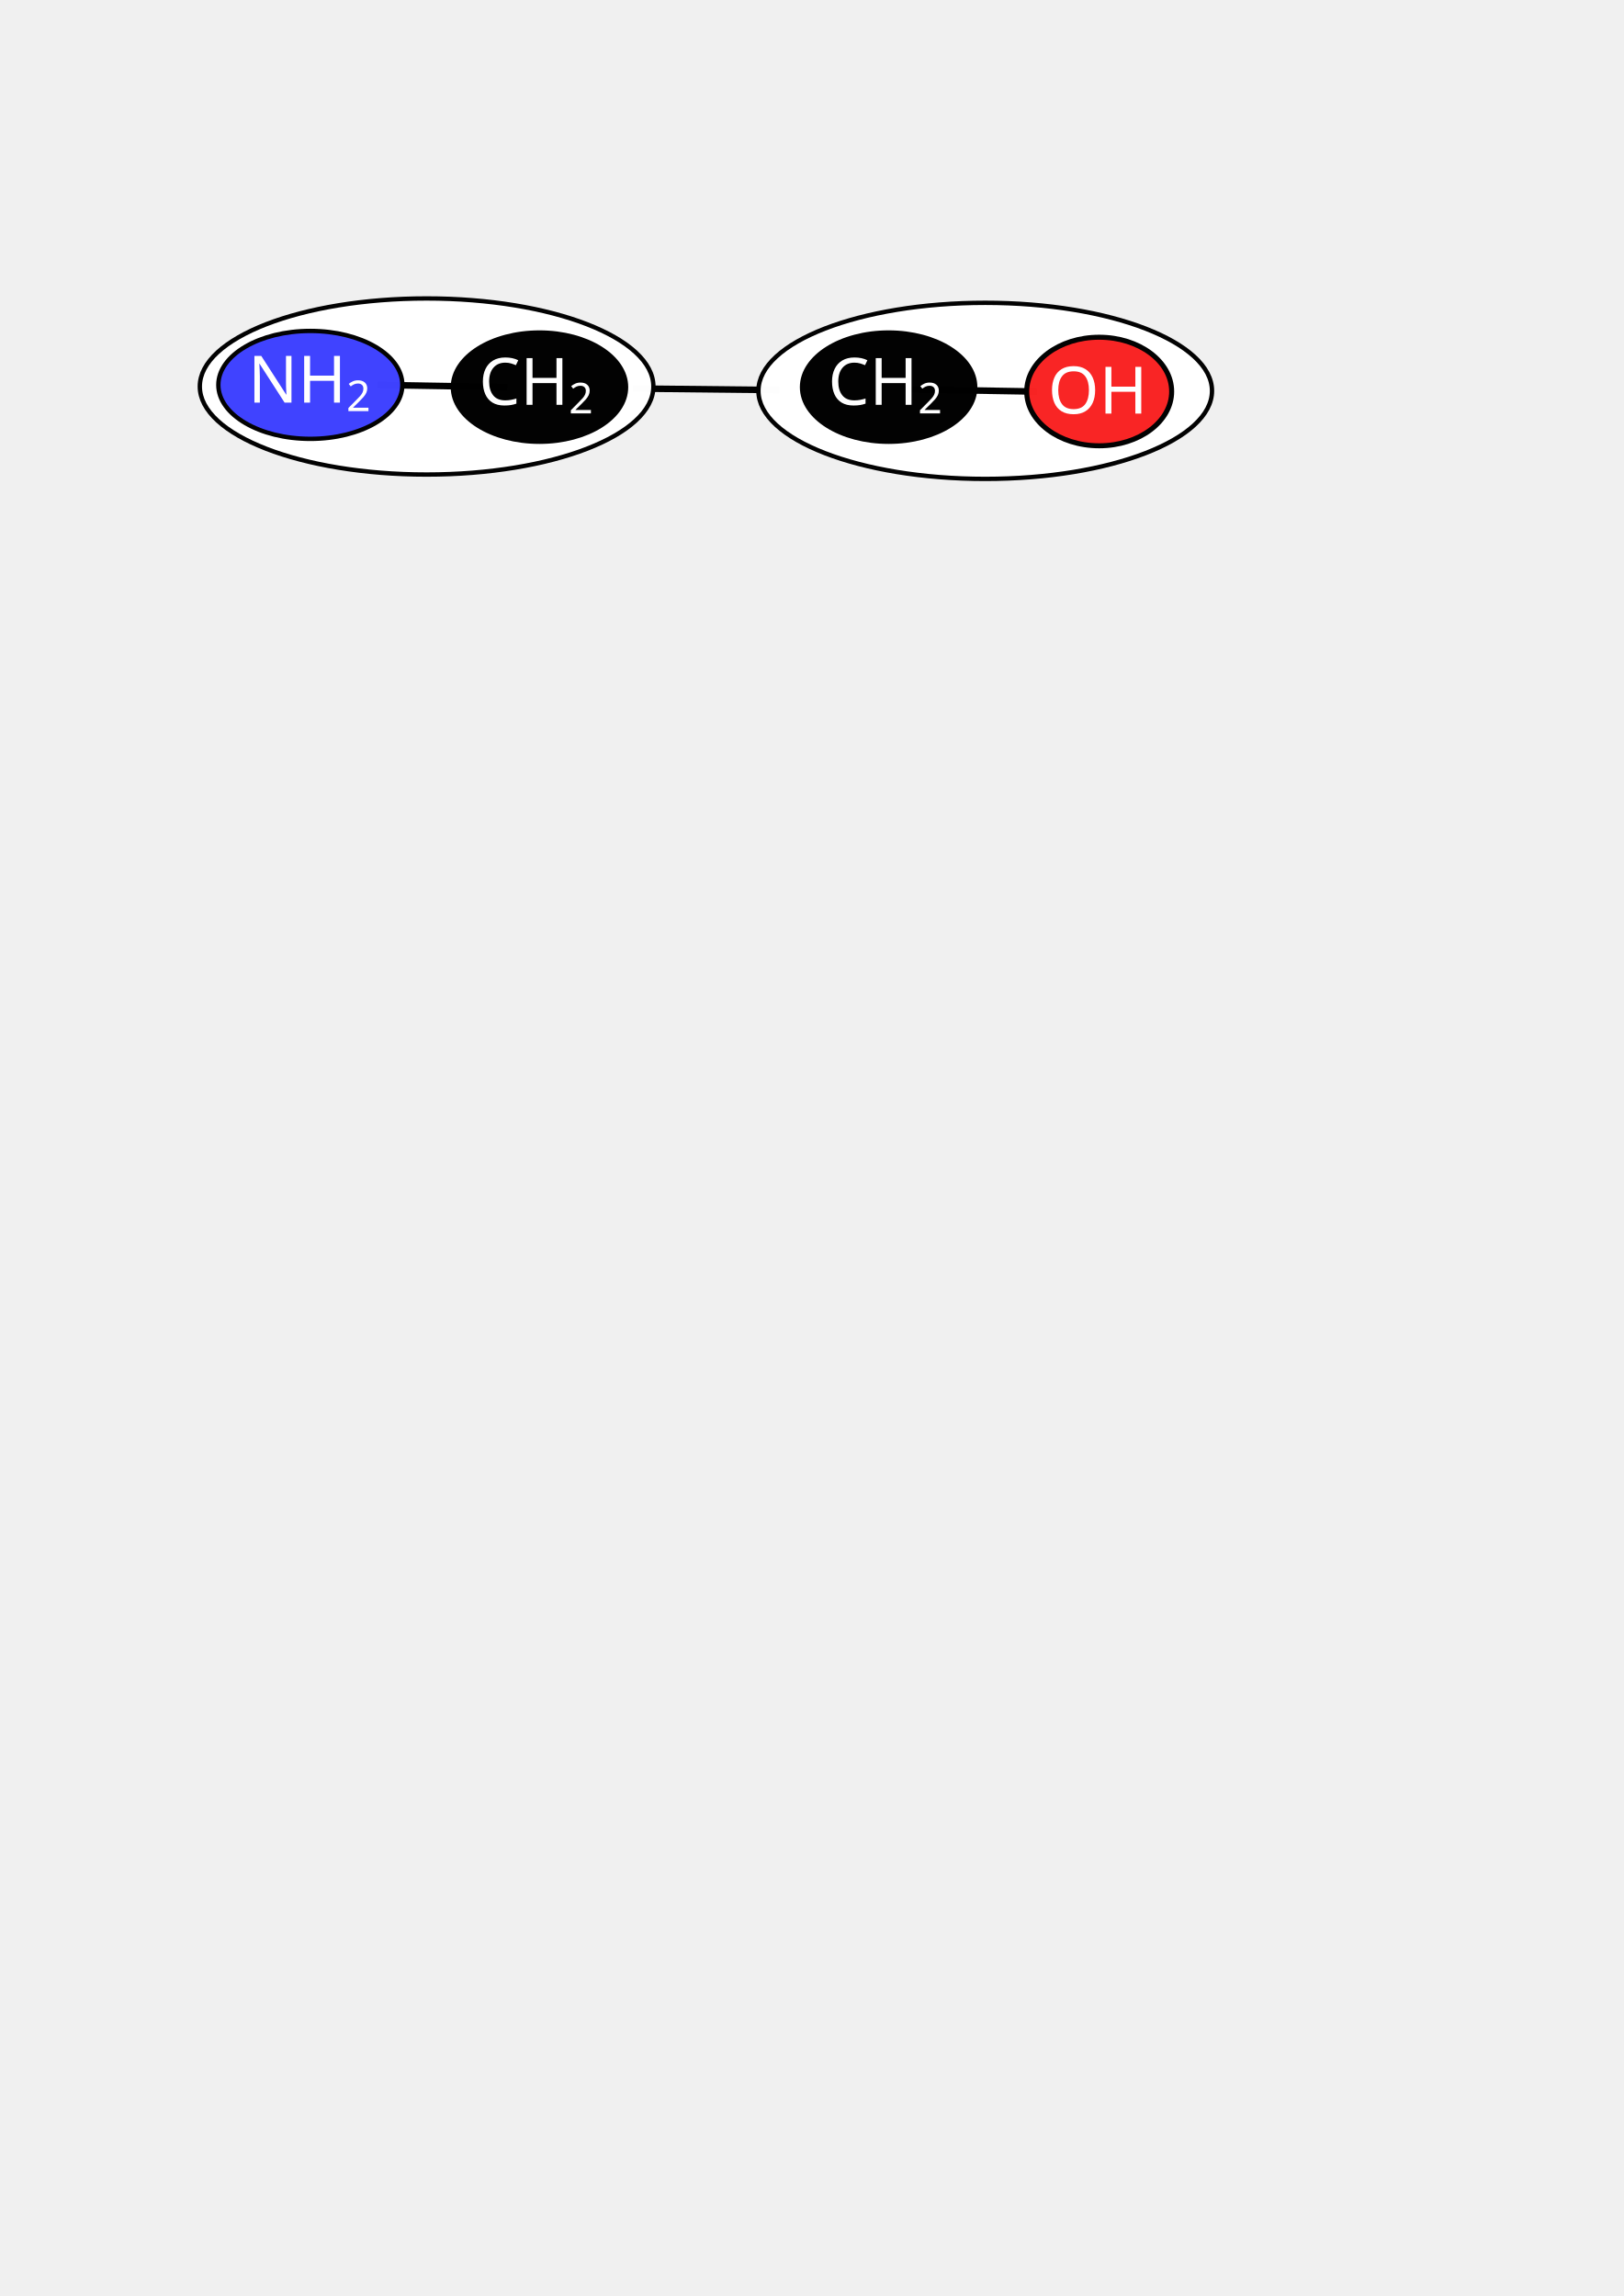
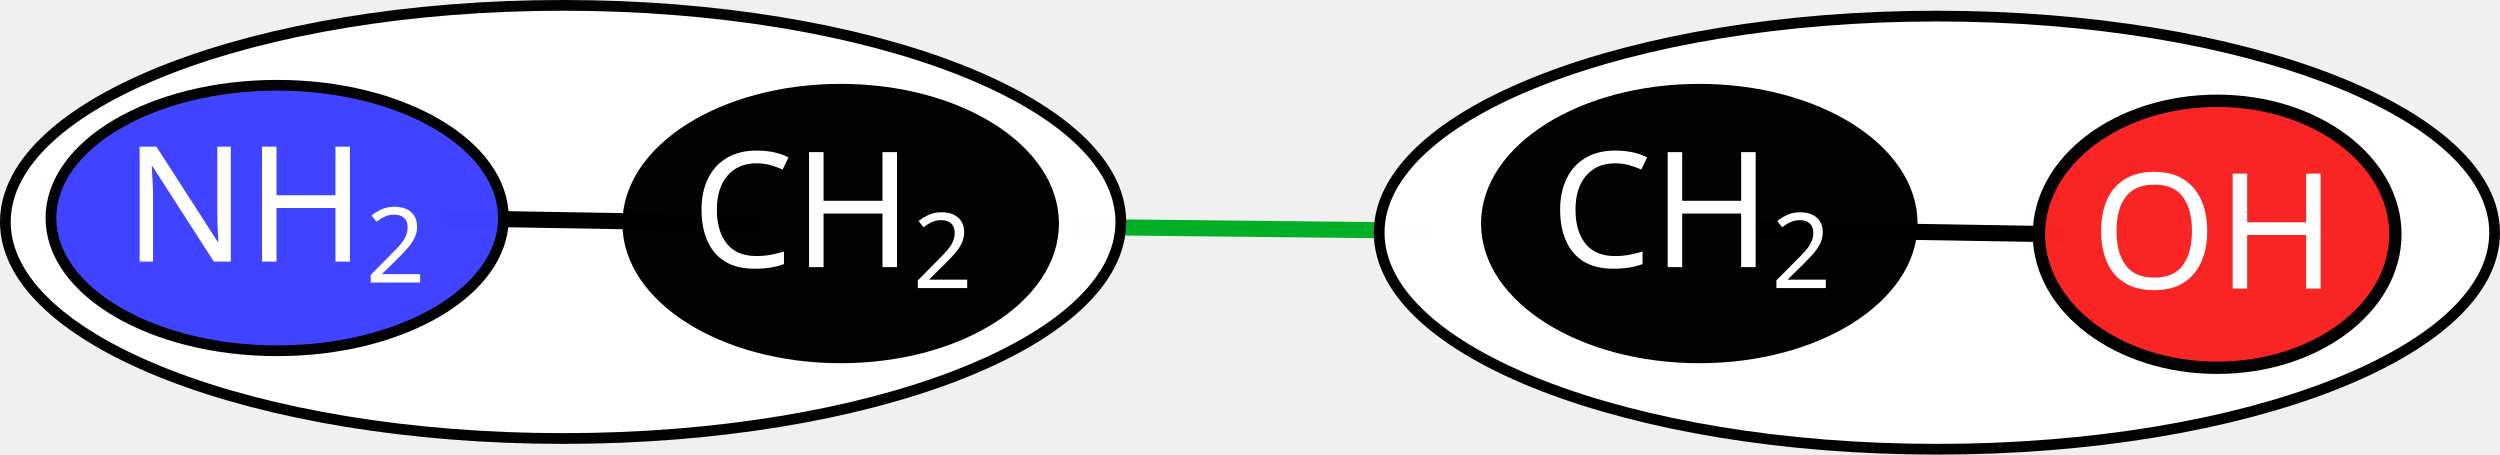
- <svg xmlns="http://www.w3.org/2000/svg" width="210mm" height="297mm" viewBox="0 0 744.094 1052.362" id="svg5087" version="1.1">
+ <svg xmlns="http://www.w3.org/2000/svg" width="131.475mm" height="23.908mm" viewBox="0 0 465.857 84.714" id="svg5087" version="1.1">
  <defs id="defs5089" />
-   <g id="layer1">
-     <g id="g5852">
-       <path id="path5850" d="m 290,178.076 67.143,0.714" style="fill:none;fill-rule:evenodd;stroke:#000000;stroke-width:3;stroke-linecap:butt;stroke-linejoin:miter;stroke-opacity:1;stroke-miterlimit:4;stroke-dasharray:none" />
+   <g id="layer1" transform="translate(-90.57143,-135.7908)">
+     <g id="g4186">
+       <path id="path5850" d="m 290,178.076 67.143,0.714" style="fill:#ff0000;fill-rule:evenodd;stroke:#00af25;stroke-width:3;stroke-linecap:butt;stroke-linejoin:miter;stroke-miterlimit:4;stroke-dasharray:none;stroke-opacity:1" />
      <ellipse style="opacity:0.99;fill:#ffffff;fill-opacity:1;stroke:#000000;stroke-width:2;stroke-linejoin:round;stroke-miterlimit:4;stroke-dasharray:none;stroke-dashoffset:0;stroke-opacity:1" id="ellipse5794" cx="451.5" cy="179.148" rx="103.929" ry="40.357" />
      <ellipse ry="40.357" rx="103.929" cy="177.148" cx="195.5" id="path5792" style="opacity:0.99;fill:#ffffff;fill-opacity:1;stroke:#000000;stroke-width:2;stroke-linejoin:round;stroke-miterlimit:4;stroke-dasharray:none;stroke-dashoffset:0;stroke-opacity:1" />
      <g transform="translate(-100,0)" id="g5745">
        <path id="path5747" d="m 272.877,176.436 59.599,1.01" style="fill:none;fill-rule:evenodd;stroke:#000000;stroke-width:3;stroke-linecap:butt;stroke-linejoin:miter;stroke-miterlimit:4;stroke-dasharray:none;stroke-opacity:1" />
        <g transform="translate(82.66391,-69.37471)" id="g5749">
          <ellipse cy="245.791" cx="159.557" id="ellipse5751" style="opacity:0.99;fill:#3e42ff;fill-opacity:1;stroke:#000000;stroke-width:2;stroke-linejoin:round;stroke-miterlimit:4;stroke-dasharray:none;stroke-dashoffset:0;stroke-opacity:1" rx="42.16" ry="24.735" />
          <text id="text5753" y="253.913" x="131.02" style="font-style:normal;font-variant:normal;font-weight:normal;font-stretch:normal;font-size:30px;line-height:125%;font-family:Sans;-inkscape-font-specification:'Sans, Normal';text-align:justify;letter-spacing:0px;word-spacing:0px;writing-mode:lr-tb;text-anchor:start;fill:#ffffff;fill-opacity:1;stroke:none;stroke-width:1px;stroke-linecap:butt;stroke-linejoin:miter;stroke-opacity:1" xml:space="preserve">
            <tspan y="253.913" x="131.02" id="tspan5755">NH<tspan id="tspan5757" style="font-size:65%;baseline-shift:sub">2</tspan>
            </tspan>
          </text>
        </g>
        <g transform="translate(80.66391,-69.37471)" id="g5759">
          <ellipse style="opacity:0.99;fill:#000000;fill-opacity:1;stroke:#000000;stroke-width:2.498;stroke-linejoin:round;stroke-miterlimit:4;stroke-dasharray:none;stroke-dashoffset:0;stroke-opacity:1" id="ellipse5761" cx="266.561" cy="246.821" rx="39.424" ry="24.777" />
          <text xml:space="preserve" style="font-style:normal;font-variant:normal;font-weight:normal;font-stretch:normal;font-size:30px;line-height:125%;font-family:Sans;-inkscape-font-specification:'Sans, Normal';text-align:justify;letter-spacing:0px;word-spacing:0px;writing-mode:lr-tb;text-anchor:start;fill:#ffffff;fill-opacity:1;stroke:none;stroke-width:1px;stroke-linecap:butt;stroke-linejoin:miter;stroke-opacity:1" x="238.802" y="254.943" id="text5763">
            <tspan id="tspan5765" x="238.802" y="254.943">CH<tspan id="tspan5767" style="font-size:65%;baseline-shift:sub">2</tspan>
            </tspan>
          </text>
        </g>
      </g>
      <g transform="translate(60,0)" id="g5780">
        <path style="fill:none;fill-rule:evenodd;stroke:#000000;stroke-width:3;stroke-linecap:butt;stroke-linejoin:miter;stroke-miterlimit:4;stroke-dasharray:none;stroke-opacity:1" d="m 354.699,178.457 60.609,1.01" id="path4249" />
        <g id="g5054" transform="translate(80.66391,-69.37471)">
          <ellipse ry="24.777" rx="39.424" cy="246.821" cx="266.561" id="circle4201" style="opacity:0.99;fill:#000000;fill-opacity:1;stroke:#000000;stroke-width:2.498;stroke-linejoin:round;stroke-miterlimit:4;stroke-dasharray:none;stroke-dashoffset:0;stroke-opacity:1" />
          <text id="text4203" y="254.943" x="238.802" style="font-style:normal;font-variant:normal;font-weight:normal;font-stretch:normal;font-size:30px;line-height:125%;font-family:Sans;-inkscape-font-specification:'Sans, Normal';text-align:justify;letter-spacing:0px;word-spacing:0px;writing-mode:lr-tb;text-anchor:start;fill:#ffffff;fill-opacity:1;stroke:none;stroke-width:1px;stroke-linecap:butt;stroke-linejoin:miter;stroke-opacity:1" xml:space="preserve">
            <tspan y="254.943" x="238.802" id="tspan4205">CH<tspan style="font-size:65%;baseline-shift:sub" id="tspan5038">2</tspan>
            </tspan>
          </text>
        </g>
        <g id="g5063" transform="translate(90.66391,-67.37471)">
          <ellipse ry="24.877" rx="33.211" style="opacity:0.99;fill:#f92323;fill-opacity:1;stroke:#000000;stroke-width:2.297;stroke-linejoin:round;stroke-miterlimit:4;stroke-dasharray:none;stroke-dashoffset:0;stroke-opacity:1" id="circle4209" cx="353.059" cy="246.821" />
          <text xml:space="preserve" style="font-style:normal;font-variant:normal;font-weight:normal;font-stretch:normal;font-size:30px;line-height:125%;font-family:Sans;-inkscape-font-specification:'Sans, Normal';text-align:justify;letter-spacing:0px;word-spacing:0px;writing-mode:lr-tb;text-anchor:start;fill:#ffffff;fill-opacity:1;stroke:none;stroke-width:1px;stroke-linecap:butt;stroke-linejoin:miter;stroke-opacity:1" x="329.614" y="256.943" id="text4211">
            <tspan id="tspan4213" x="329.614" y="256.943">OH</tspan>
          </text>
        </g>
      </g>
    </g>
  </g>
</svg>
